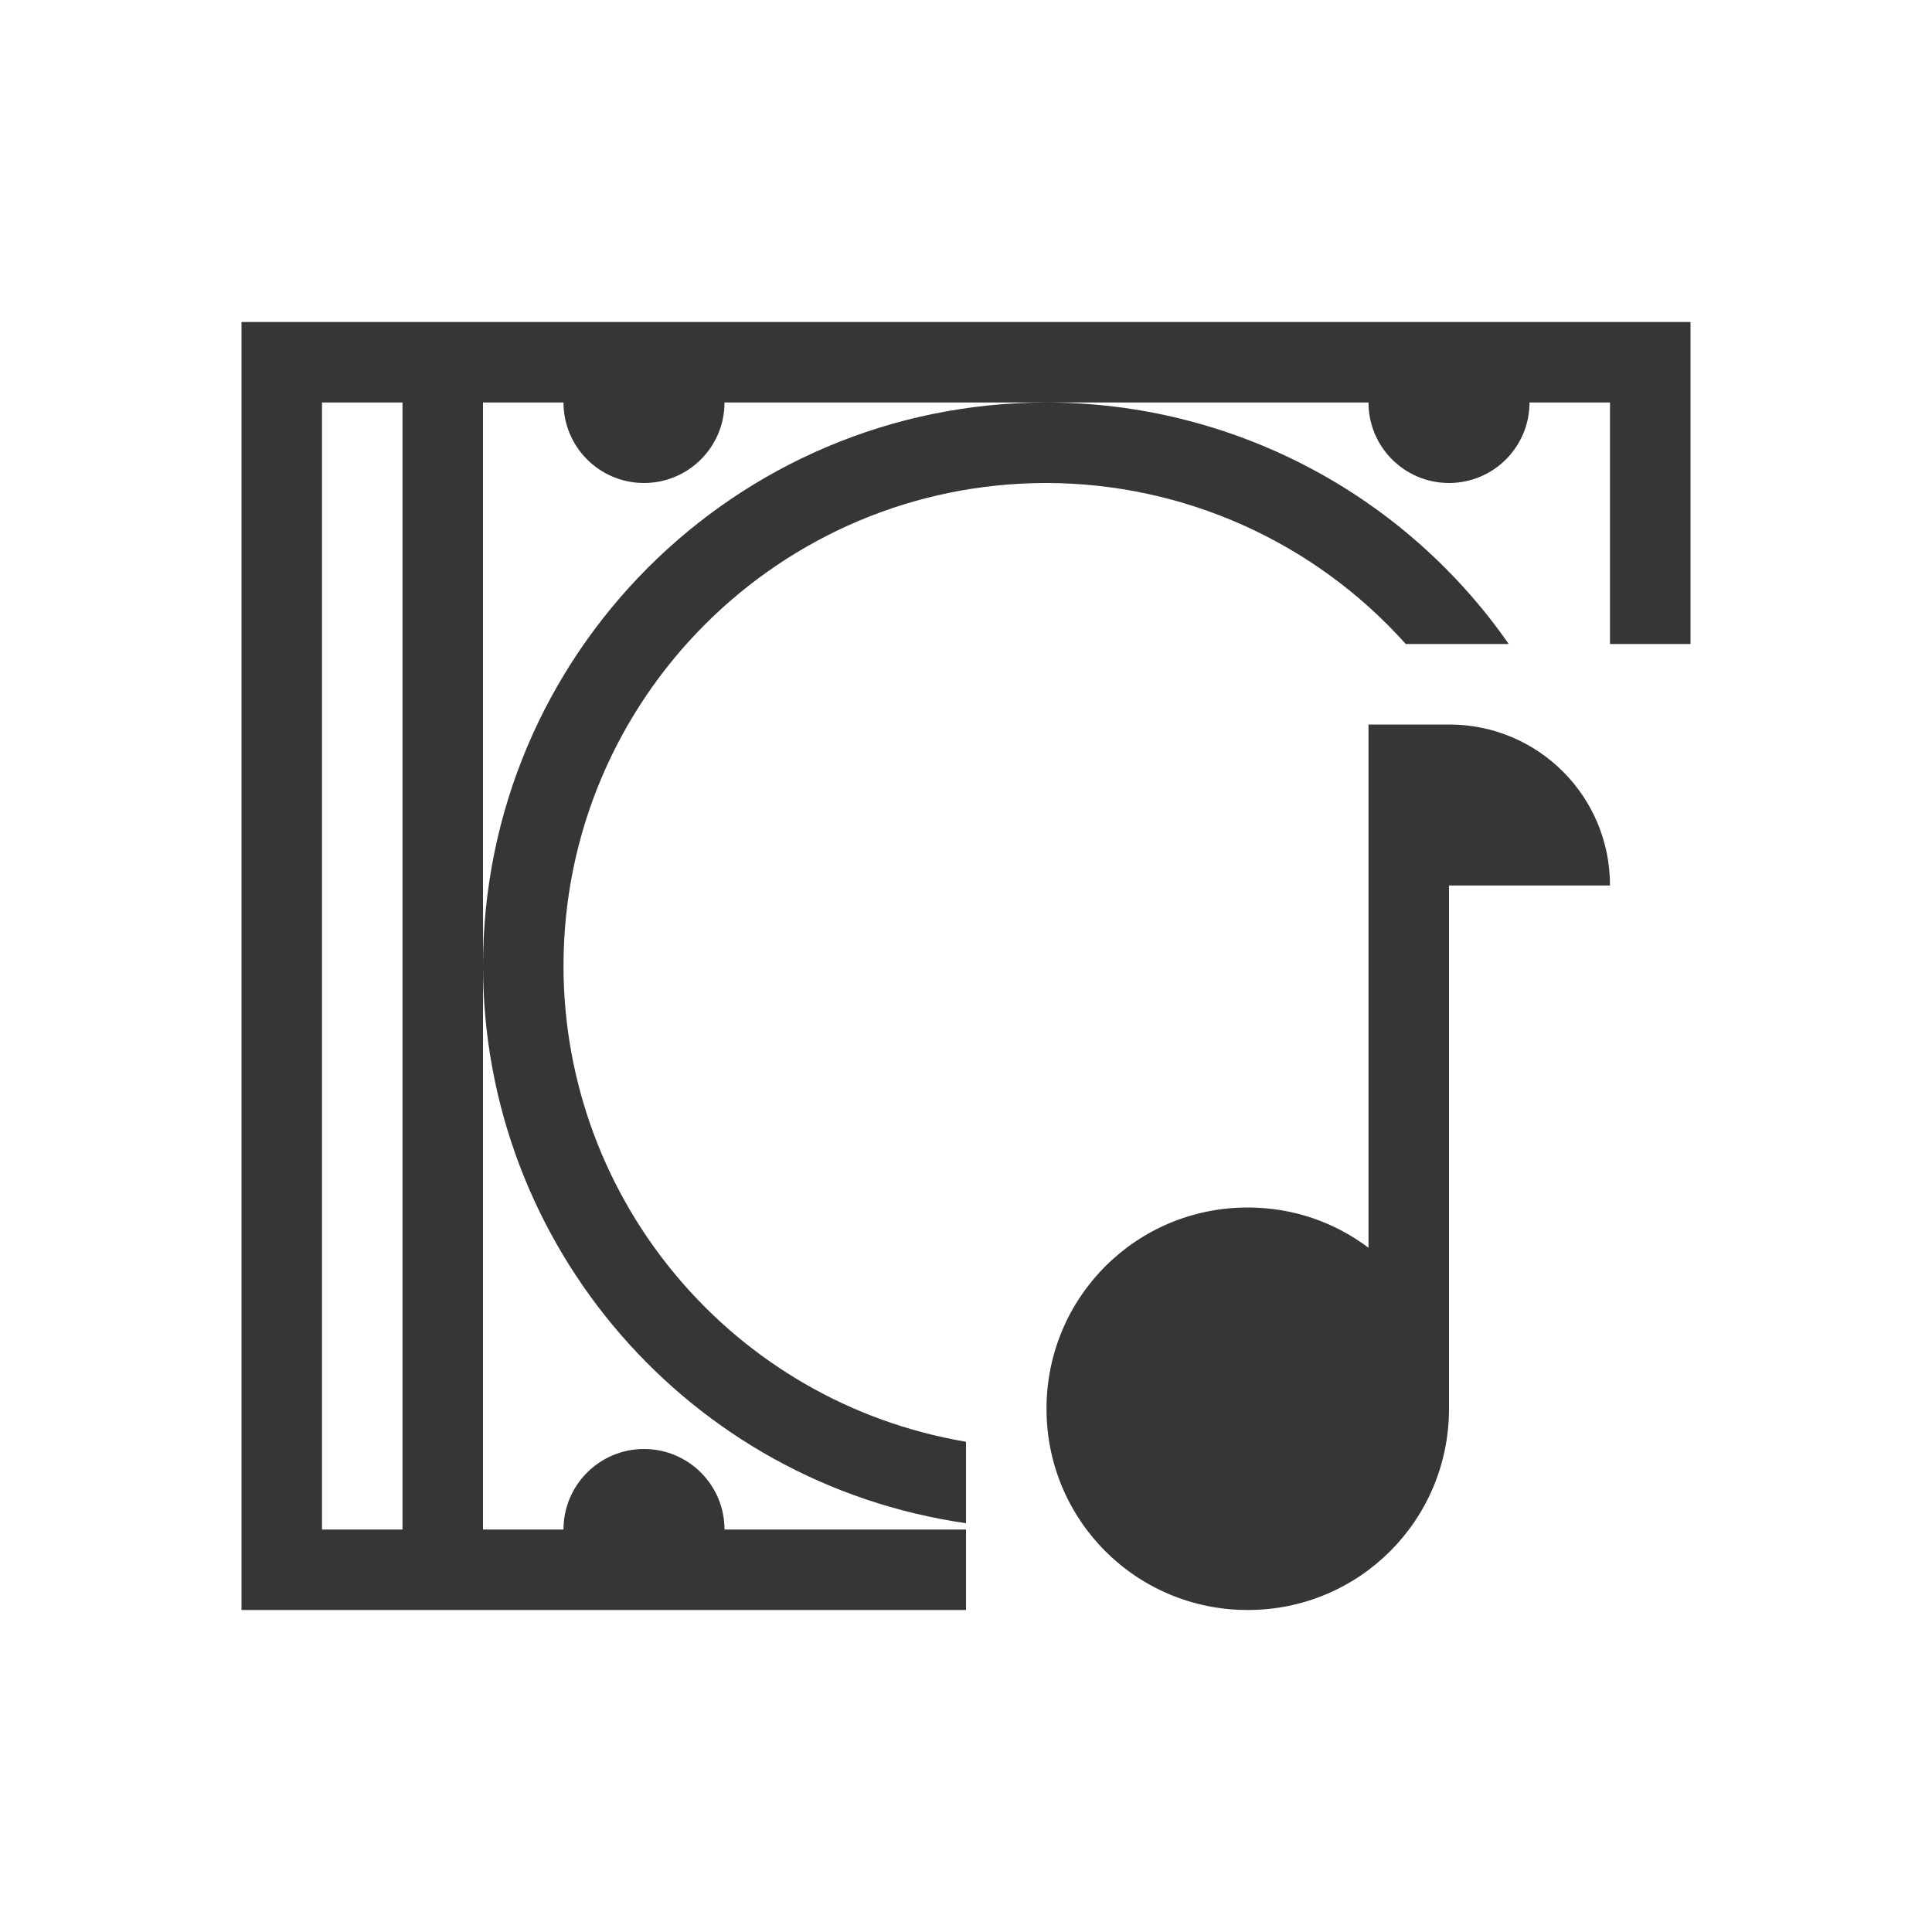
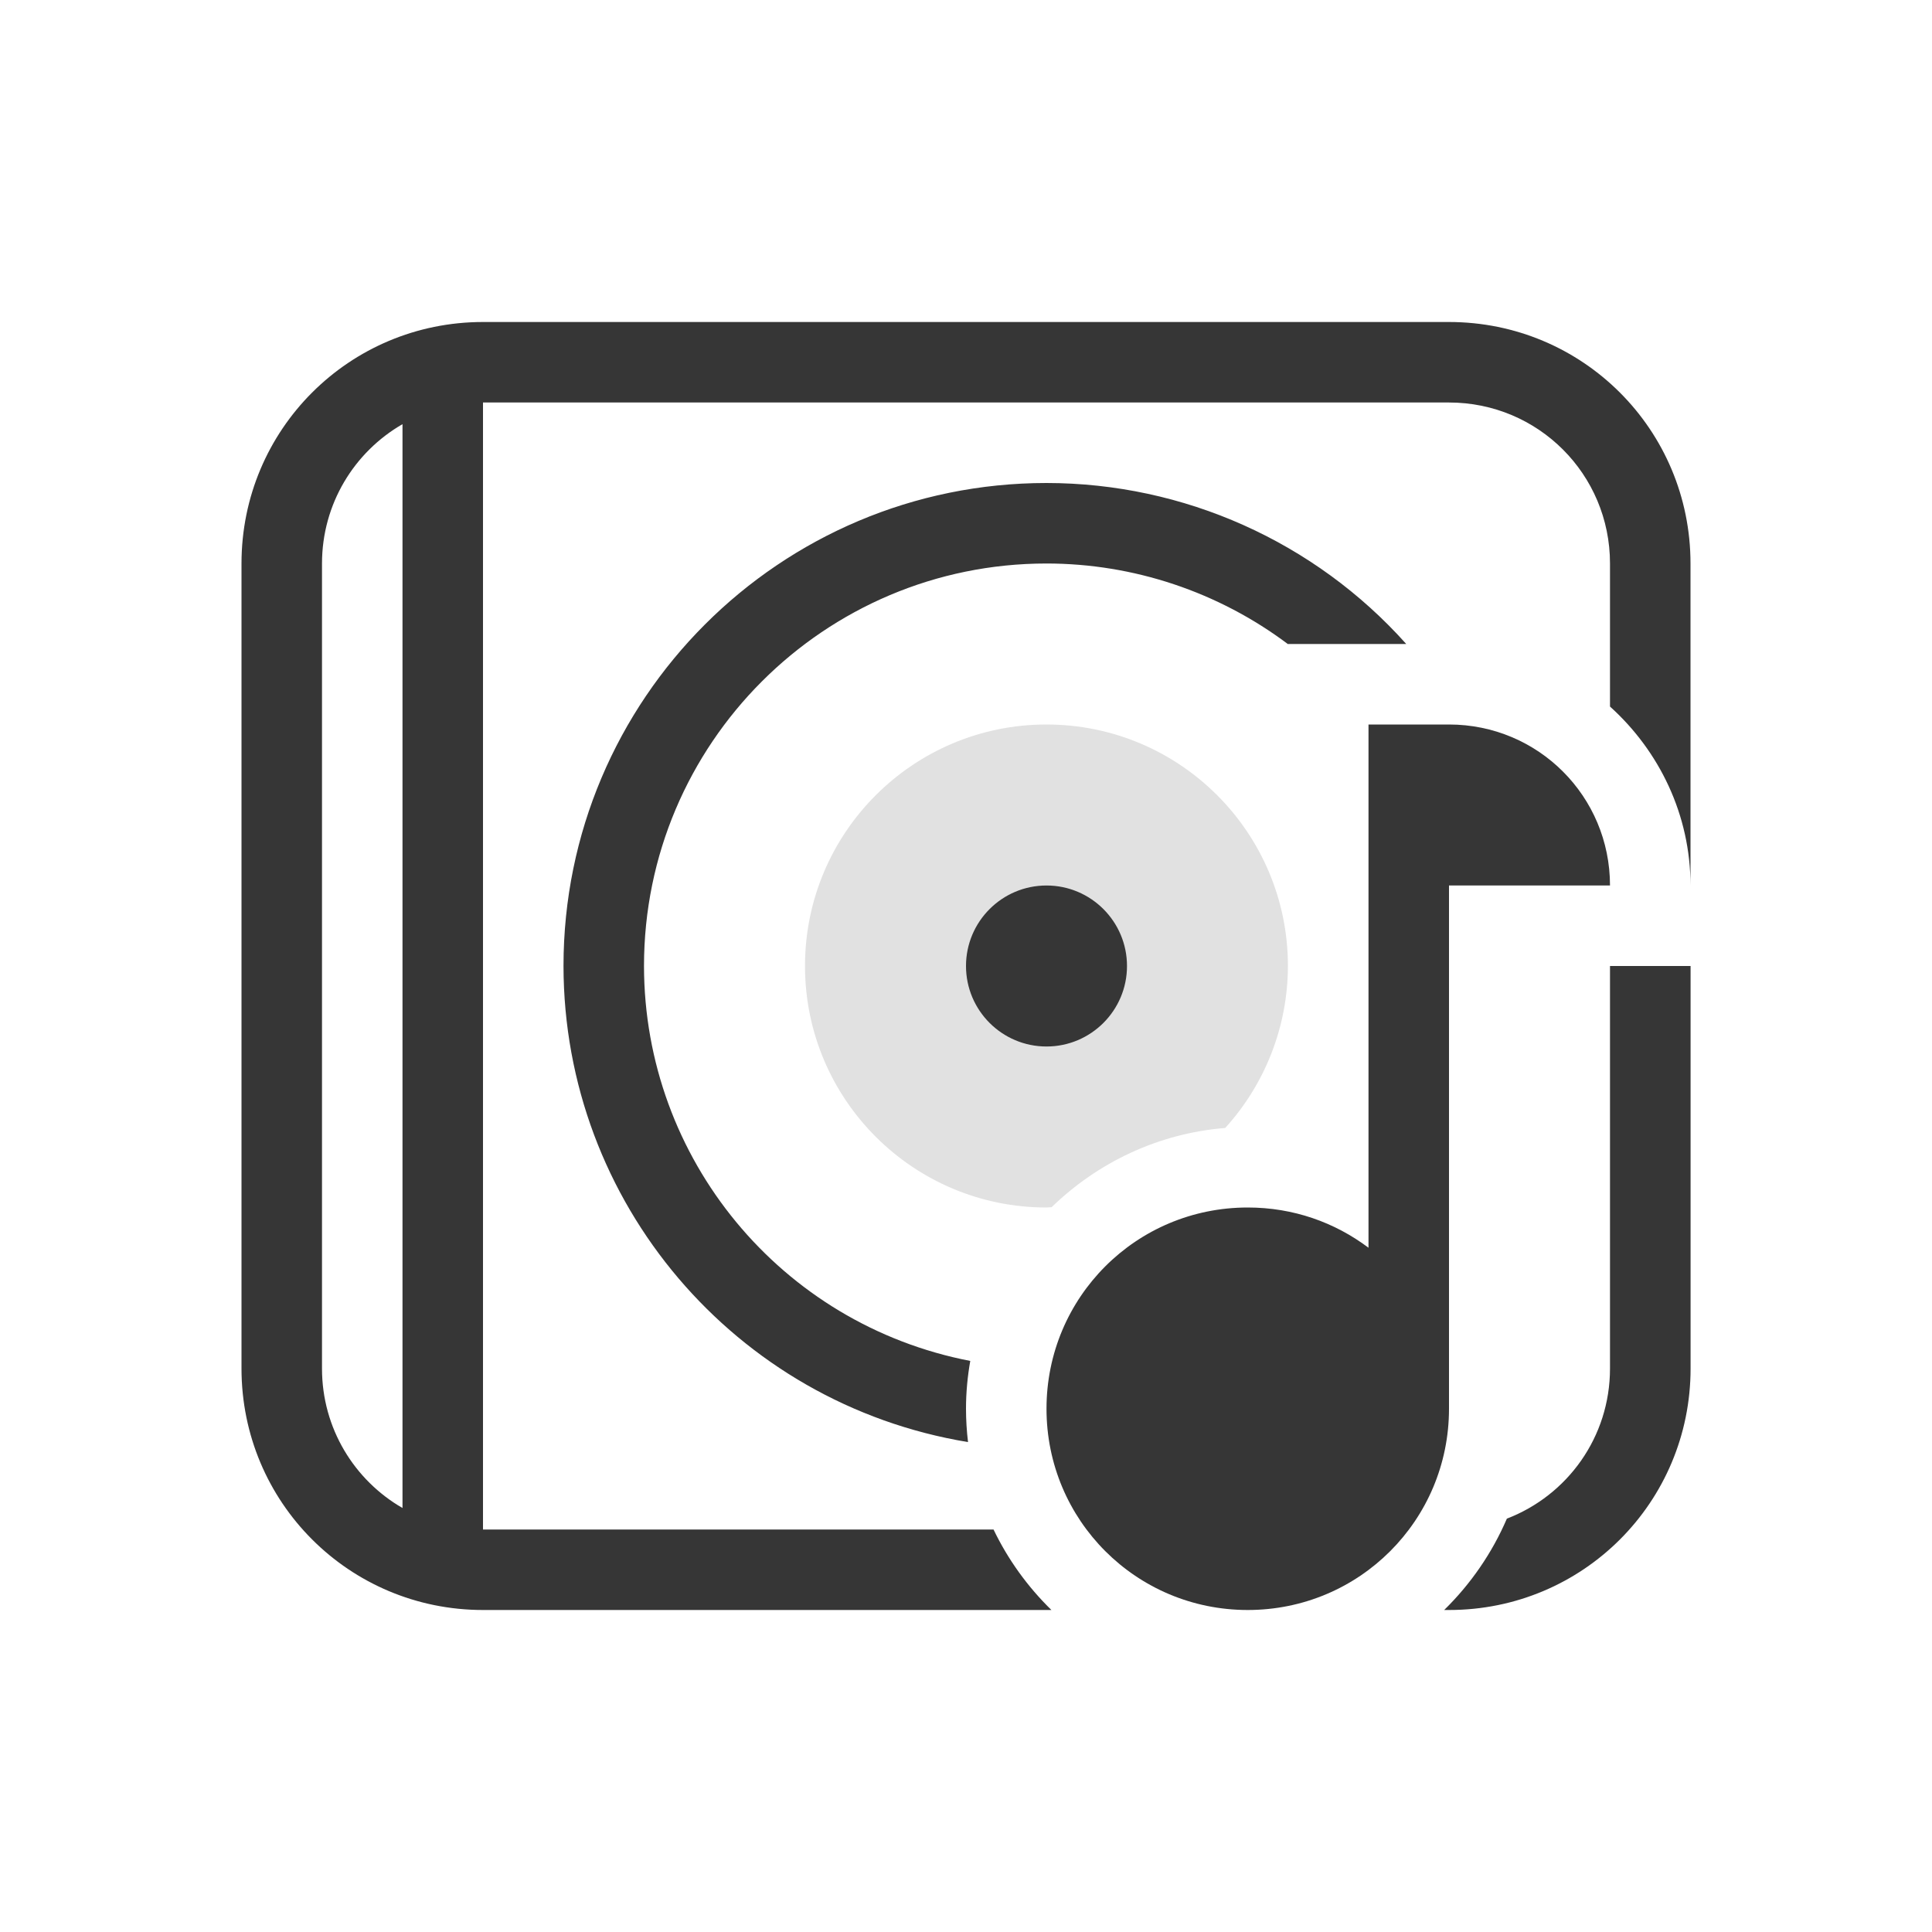
- <svg xmlns="http://www.w3.org/2000/svg" viewBox="0 0 24 24">
-   <defs id="defs3051">
-     <style type="text/css" id="current-color-scheme">
-       .ColorScheme-Text {
+ <svg xmlns="http://www.w3.org/2000/svg" version="1.1" viewBox="0 0 24 24">
+   <defs>
+     <style id="current-color-scheme" type="text/css">.ColorScheme-Text {
        color:#363636;
-       }
-       </style>
+       }</style>
  </defs>
-   <path style="fill:currentColor;fill-opacity:1;stroke:none" d="M 3 4 L 3 20 L 4 20 L 12 20 L 12 19 L 9 19 A 1 1 0 0 0 8 18 A 1 1 0 0 0 7 19 L 6 19 L 6 12 L 6 5 L 7 5 A 1 1 0 0 0 8 6 A 1 1 0 0 0 9 5 L 13 5 L 17 5 A 1 1 0 0 0 18 6 A 1 1 0 0 0 19 5 L 20 5 L 20 8 L 21 8 L 21 4 L 4 4 L 3 4 z M 13 5 A 7 7 0 0 0 6 12 A 7 7 0 0 0 12 18.922 L 12 17.91 A 6 6 0 0 1 7 12 A 6 6 0 0 1 13 6 A 6 6 0 0 1 17.463 8 L 18.742 8 A 7 7 0 0 0 13 5 z M 4 5 L 5 5 L 5 19 L 4 19 L 4 5 z M 17 9 L 17 10 L 17 15.5 C 16.582 15.185 16.066 15 15.5 15 C 14.115 15 13 16.115 13 17.5 C 13 18.885 14.115 20 15.5 20 C 16.885 20 18 18.885 18 17.5 L 18 11 L 20 11 C 20 9.892 19.108 9 18 9 L 17 9 z " class="ColorScheme-Text" />
+   <path class="ColorScheme-Text" d="m17 9v6.5c-0.418-0.315-0.934-0.5-1.5-0.5-1.385 0-2.5 1.115-2.5 2.5s1.115 2.5 2.5 2.5 2.5-1.115 2.5-2.5v-6.5h2c0-1.108-0.892-2-2-2z" fill="currentColor" />
+   <path class="ColorScheme-Text" d="m13 9a3 3 0 0 0-3 3 3 3 0 0 0 3 3 3 3 0 0 0 0.064-0.004c0.569-0.553 1.323-0.917 2.156-0.984a3 3 0 0 0 0.779-2.012 3 3 0 0 0-3-3z" fill="currentColor" opacity=".15" />
+   <path class="ColorScheme-Text" d="m6 4c-1.662 0-3 1.338-3 3v10c0 1.662 1.338 3 3 3h7.061c-0.294-0.287-0.539-0.625-0.719-1h-6.342v-14h12c1.108 0 2 0.892 2 2v1.777c0.611 0.551 1 1.344 1 2.223v-4c0-1.662-1.338-3-3-3zm-1 1.268v13.465c-0.598-0.345-1-0.99-1-1.732v-10c0-0.743 0.402-1.387 1-1.732zm8 0.732c-3.314 0-6 2.686-6 6 0.003 2.935 2.129 5.437 5.025 5.914-0.016-0.136-0.025-0.274-0.025-0.414 0-0.202 0.019-0.401 0.053-0.594-2.352-0.454-4.051-2.511-4.053-4.906 0-2.761 2.239-5 5-5 1.082 5.634e-4 2.135 0.352 3 1.002v-0.002h1.469c-1.137-1.272-2.763-1.999-4.469-2zm0 5c-0.552 0-1 0.448-1 1s0.448 1 1 1 1-0.448 1-1-0.448-1-1-1zm7 1v5c0 0.854-0.531 1.577-1.281 1.865-0.184 0.428-0.45 0.813-0.779 1.135h0.061c1.662 0 3-1.338 3-3v-5z" fill="currentColor" />
</svg>
